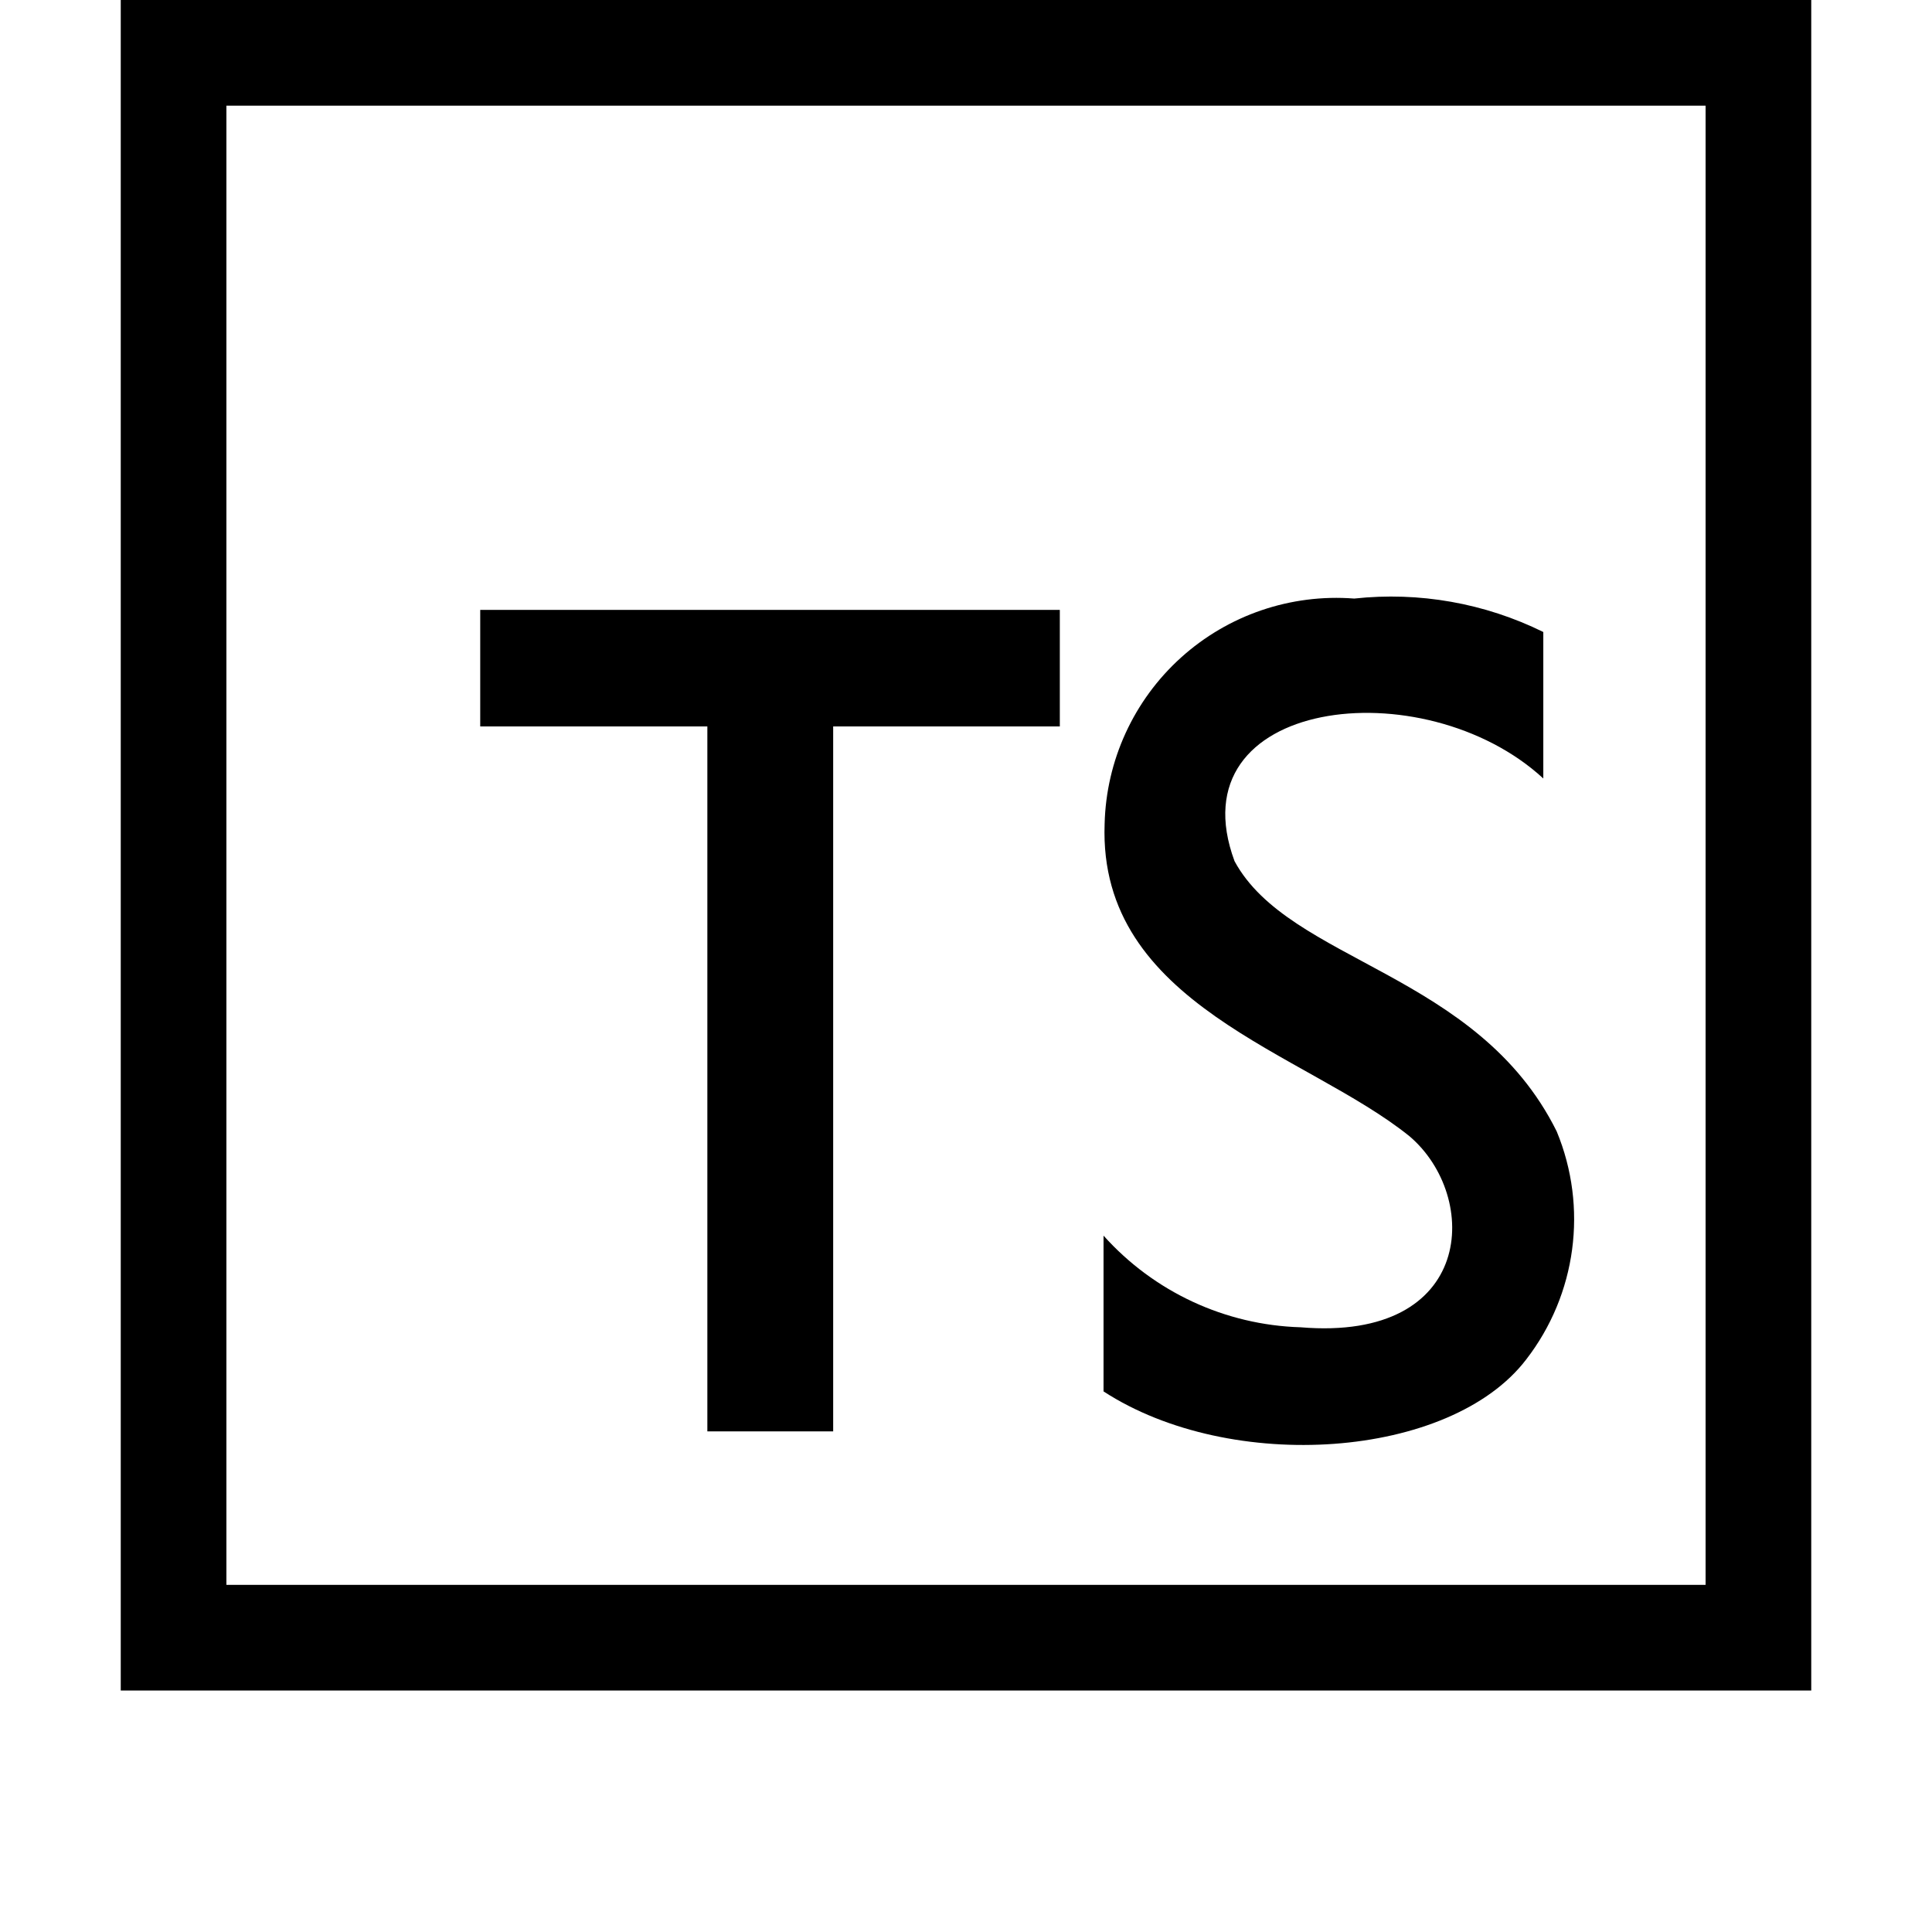
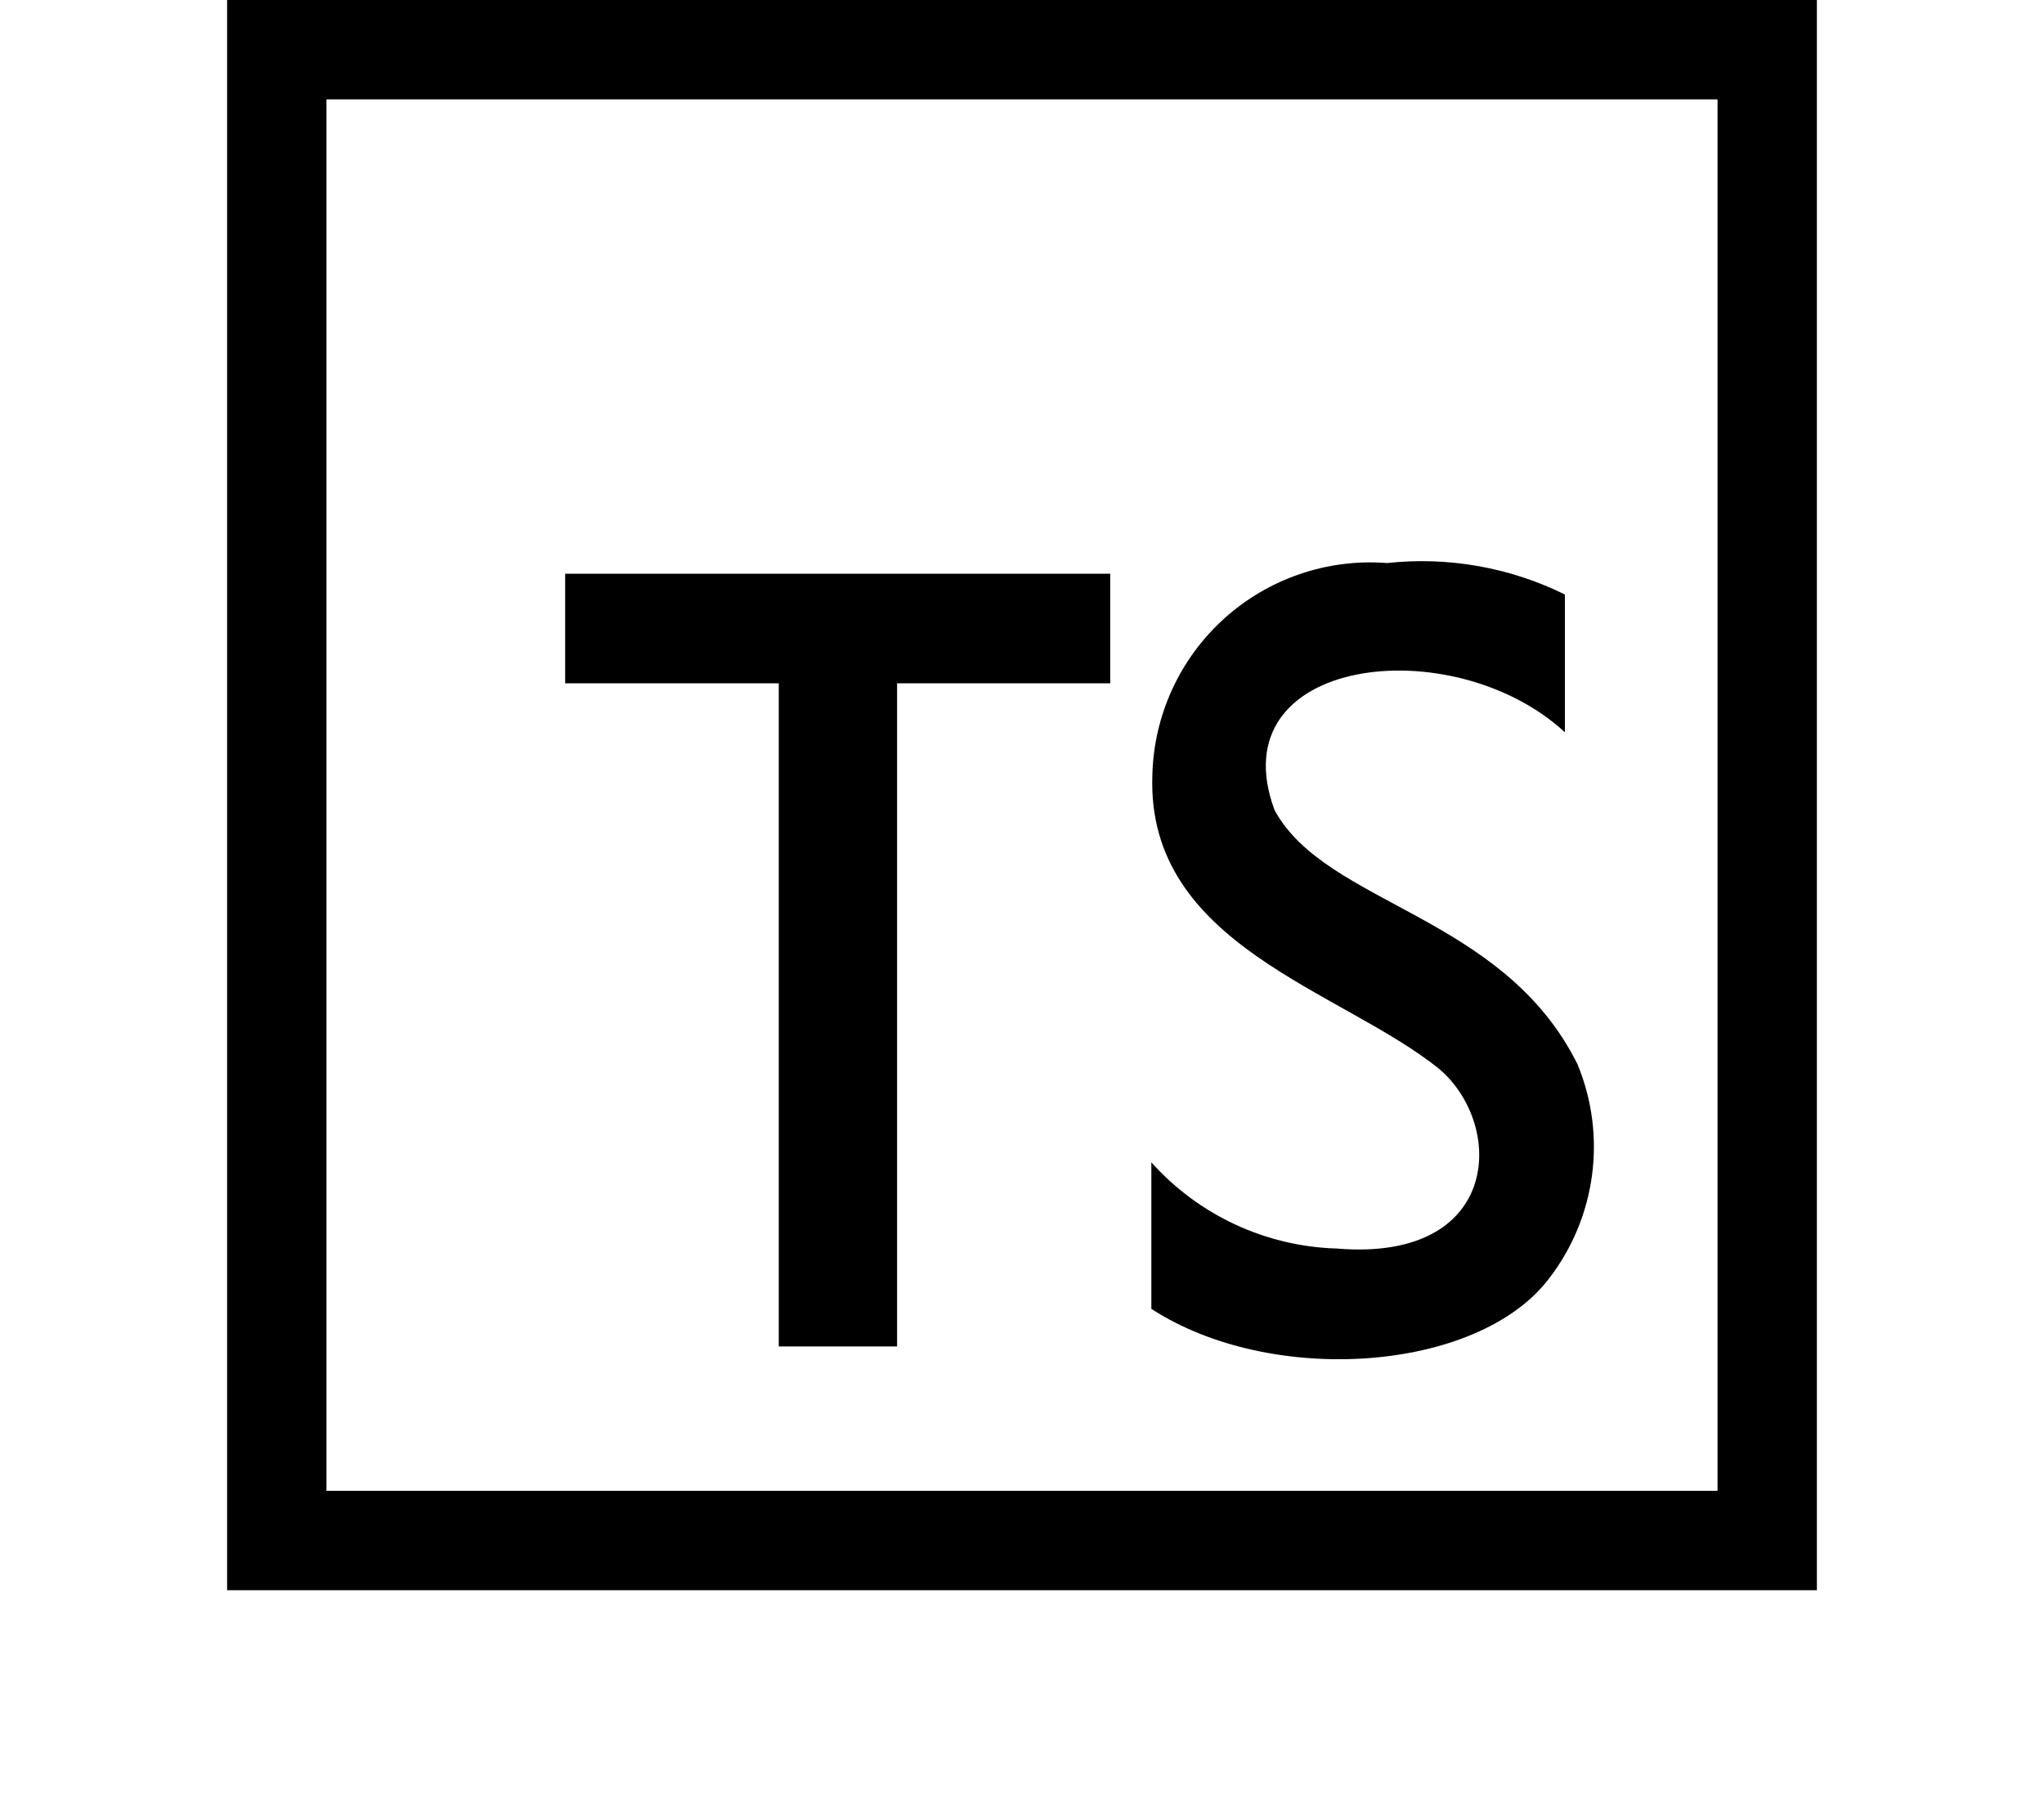
- <svg xmlns="http://www.w3.org/2000/svg" width="16" height="16" viewBox="0 0 16 16">
+ <svg xmlns="http://www.w3.org/2000/svg" width="18" height="16" viewBox="0 0 16 16">
  <defs>
    <style>
      .i-color {
        fill: #000;
        fill-rule: evenodd;
      }
    </style>
  </defs>
  <path id="file_type_typescript.svg" class="i-color" d="M10.771,11.992a2.282,2.282,0,0,1-1.632-.759v1.29c1.055,0.686,2.87.56,3.5-.264a1.9,1.9,0,0,0,.253-1.889c-0.656-1.321-2.214-1.4-2.668-2.238-0.5-1.351,1.564-1.6,2.557-.685V6.234a2.846,2.846,0,0,0-1.566-.277A1.919,1.919,0,0,0,9.148,7.824c-0.054,1.5,1.663,1.891,2.525,2.586C12.259,10.908,12.217,12.113,10.771,11.992Zm-4.913.862V7.016H3.977V6.051h4.8V7.016H6.9v5.838H5.857ZM14.125,1.875v12.25H1.875V1.875h12.25ZM15,1H1V15H15V1Z" transform="translate(0 -1)" />
</svg>
